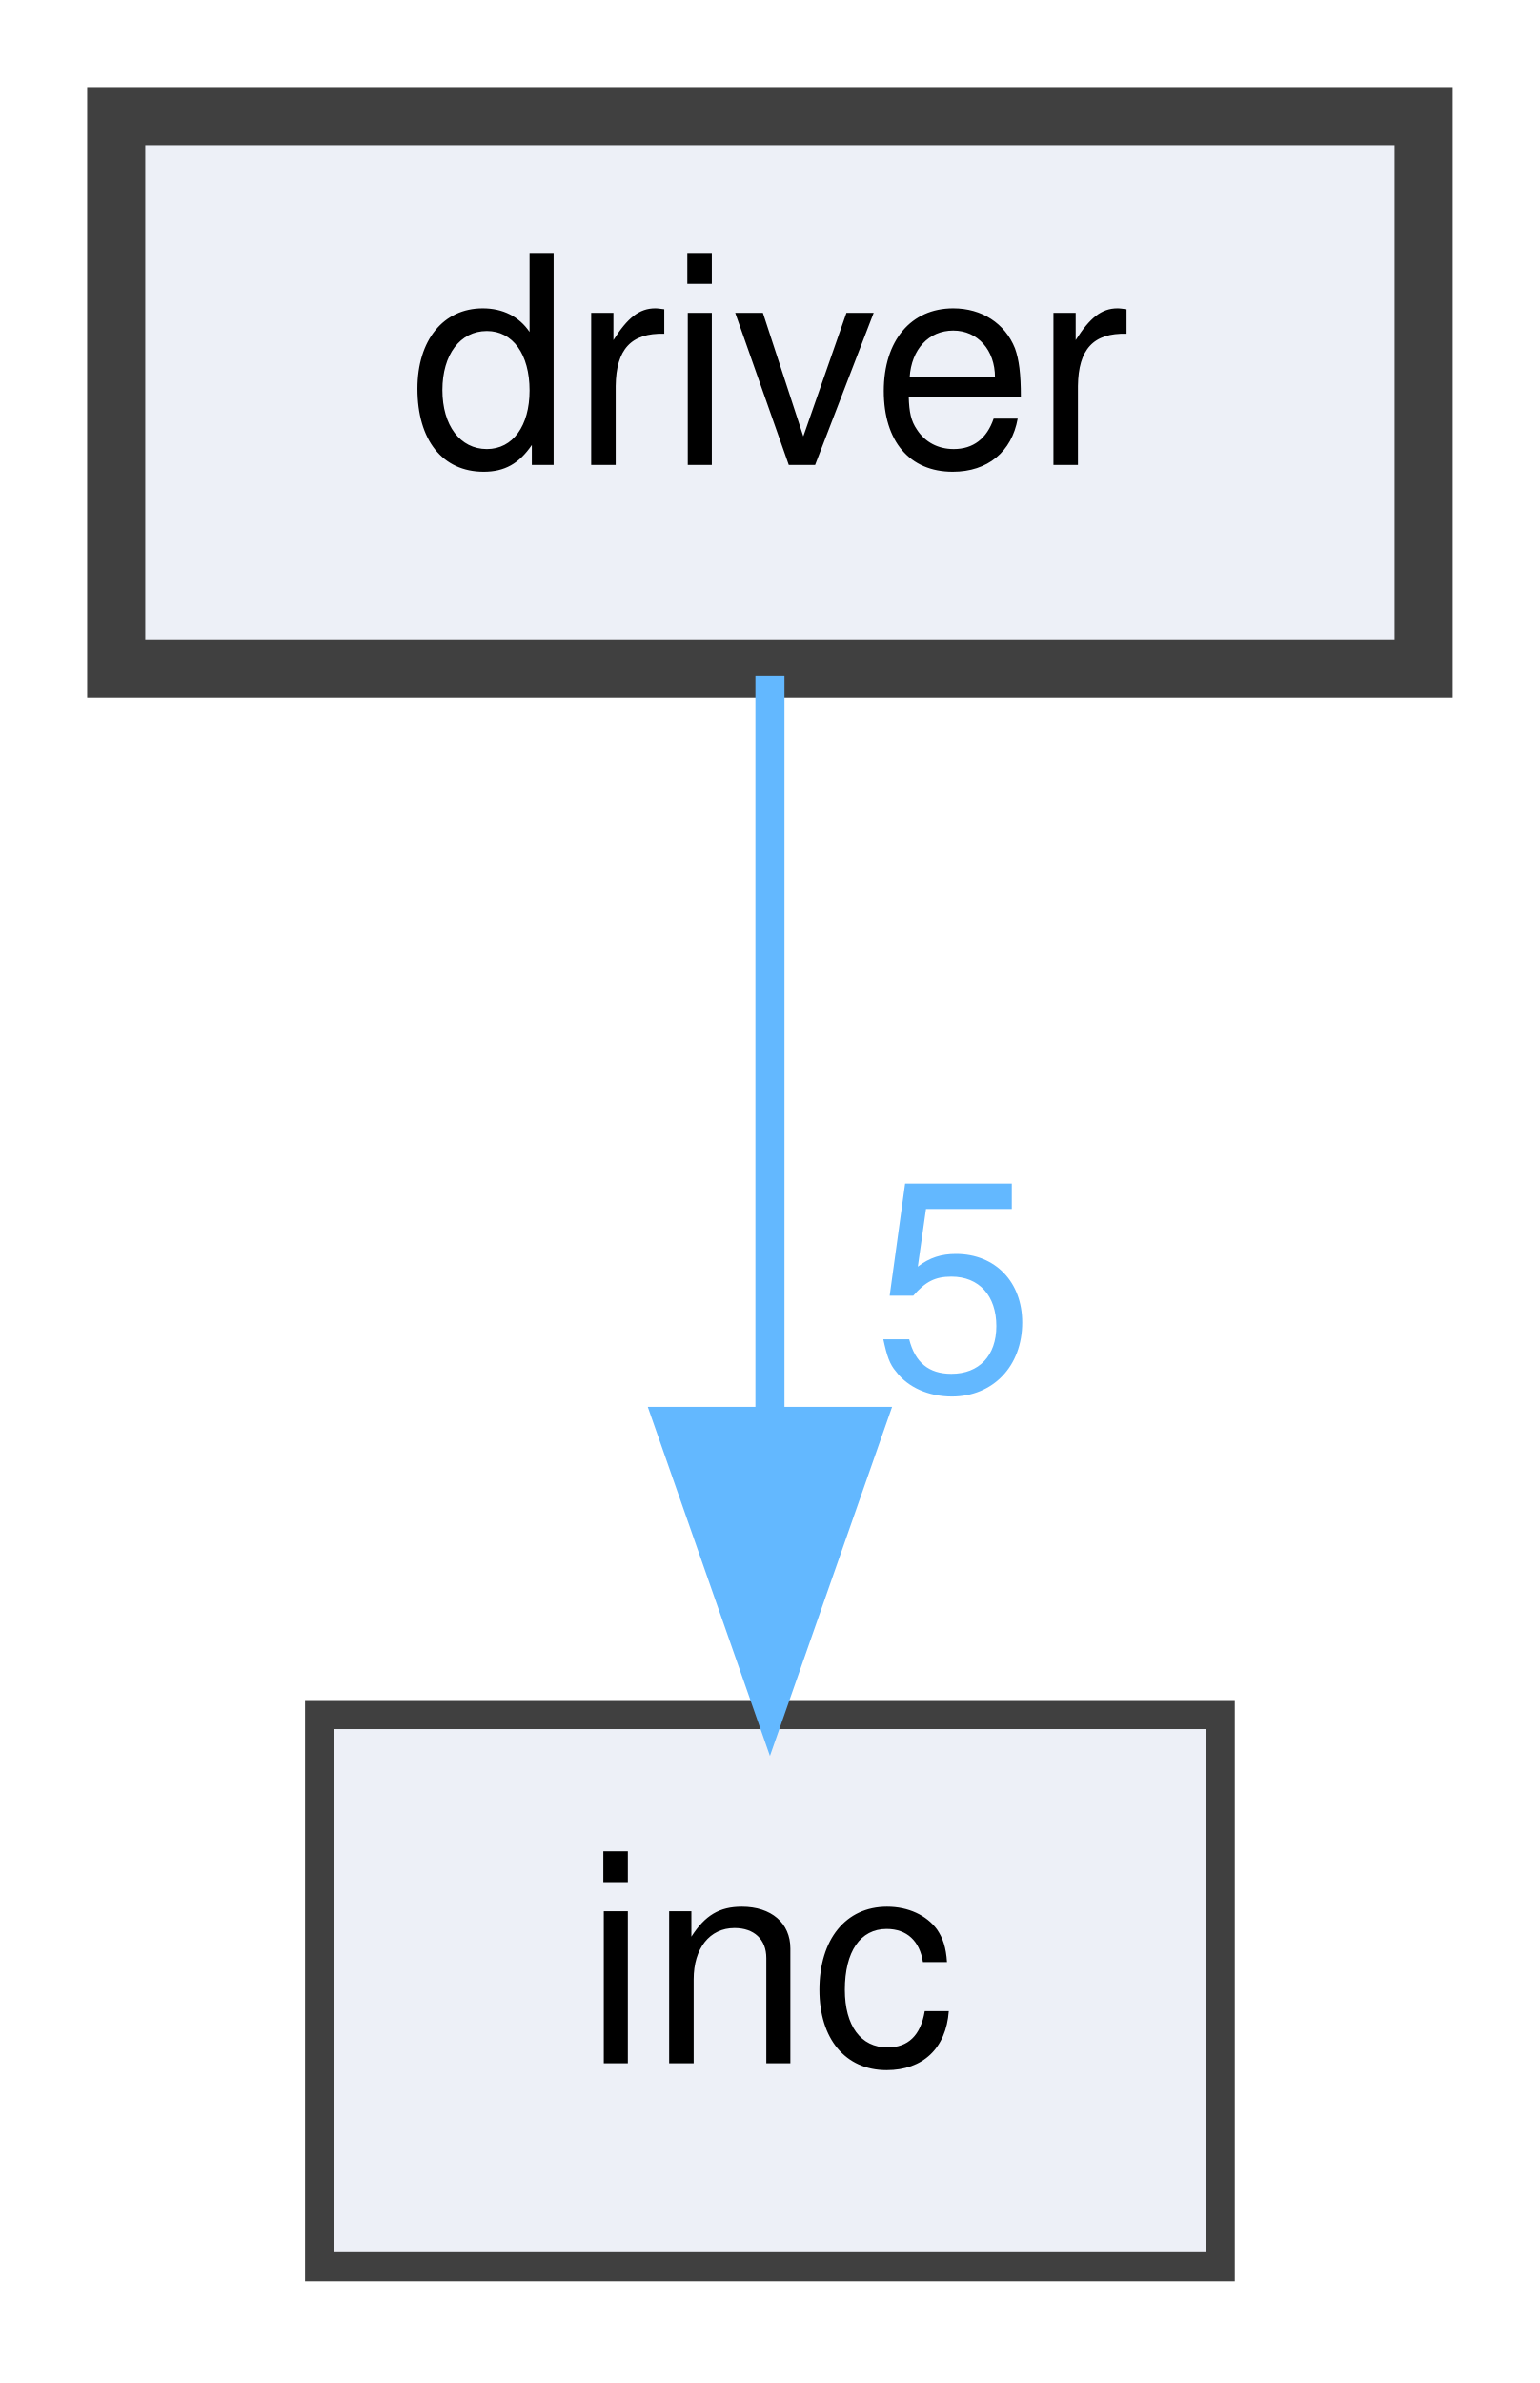
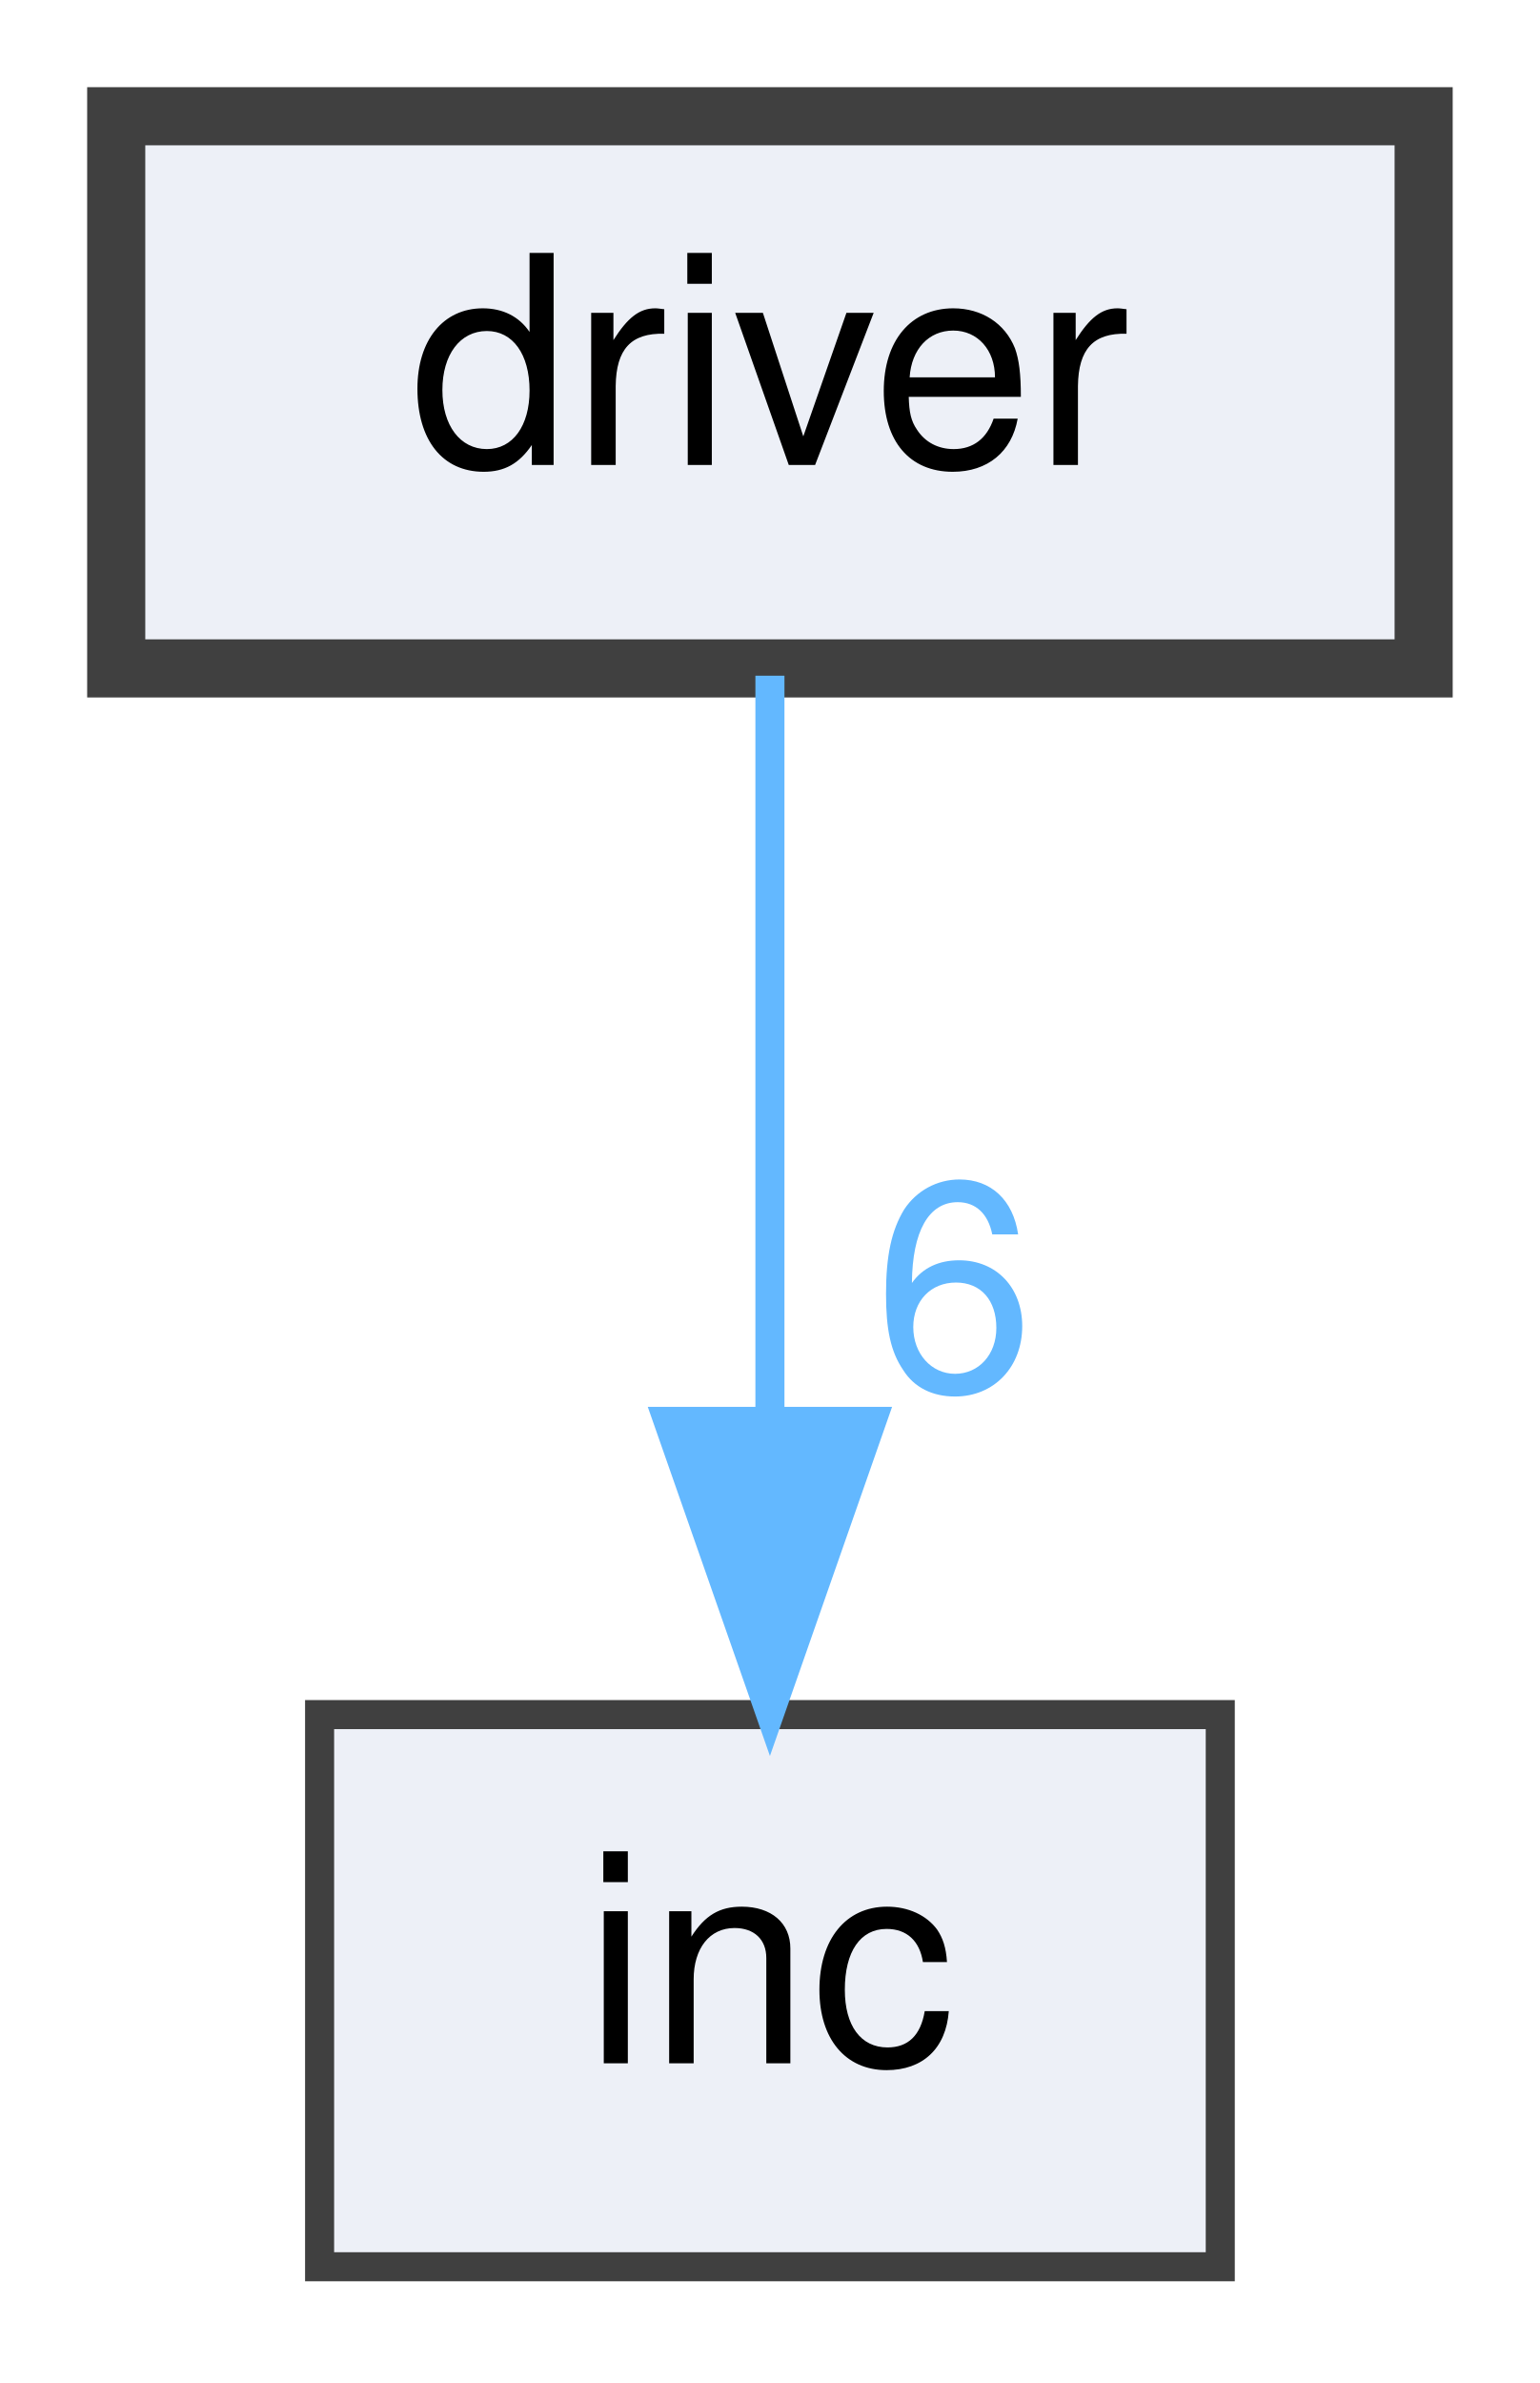
<svg xmlns="http://www.w3.org/2000/svg" xmlns:xlink="http://www.w3.org/1999/xlink" width="53pt" height="82pt" viewBox="0.00 0.00 53.00 82.00">
  <g id="graph0" class="graph" transform="scale(1 1) rotate(0) translate(4 78)">
    <g id="node1" class="node">
      <g id="a_node1">
        <a xlink:href="dir_1284b95147afa48b330f502c8bbc0529.html" target="_top" xlink:title="driver">
          <polygon fill="#edf0f7" stroke="#404040" stroke-width="2" points="45,-74 0,-74 0,-55 45,-55 45,-74" />
          <text text-anchor="middle" x="22.5" y="-62" font-family="Helvetica,sans-Serif" font-size="10.00">driver</text>
        </a>
      </g>
    </g>
    <g id="node2" class="node">
      <g id="a_node2">
        <a xlink:href="dir_bfccd401955b95cf8c75461437045ac0.html" target="_top" xlink:title="inc">
          <polygon fill="#edf0f7" stroke="#404040" points="38,-19 7,-19 7,0 38,0 38,-19" />
          <text text-anchor="middle" x="22.5" y="-7" font-family="Helvetica,sans-Serif" font-size="10.00">inc</text>
        </a>
      </g>
    </g>
    <g id="edge1" class="edge">
      <g id="a_edge1">
        <a xlink:href="dir_000000_000002.html" target="_top">
          <path fill="none" stroke="#63b8ff" d="M22.5,-54.75C22.5,-47.8 22.5,-37.85 22.5,-29.13" />
          <polygon fill="#63b8ff" stroke="#63b8ff" points="26,-29.09 22.5,-19.09 19,-29.09 26,-29.09" />
        </a>
      </g>
      <g id="a_edge1-headlabel">
-         <a xlink:href="dir_000000_000002.html" target="_top" xlink:title="5">
-           <text text-anchor="middle" x="28.84" y="-30.18" font-family="Helvetica,sans-Serif" font-size="10.00" fill="#63b8ff">5</text>
+         <a xlink:href="dir_000000_000002.html" target="_top" xlink:title="6">
+           <text text-anchor="middle" x="28.84" y="-30.18" font-family="Helvetica,sans-Serif" font-size="10.00" fill="#63b8ff">6</text>
        </a>
      </g>
    </g>
  </g>
</svg>
